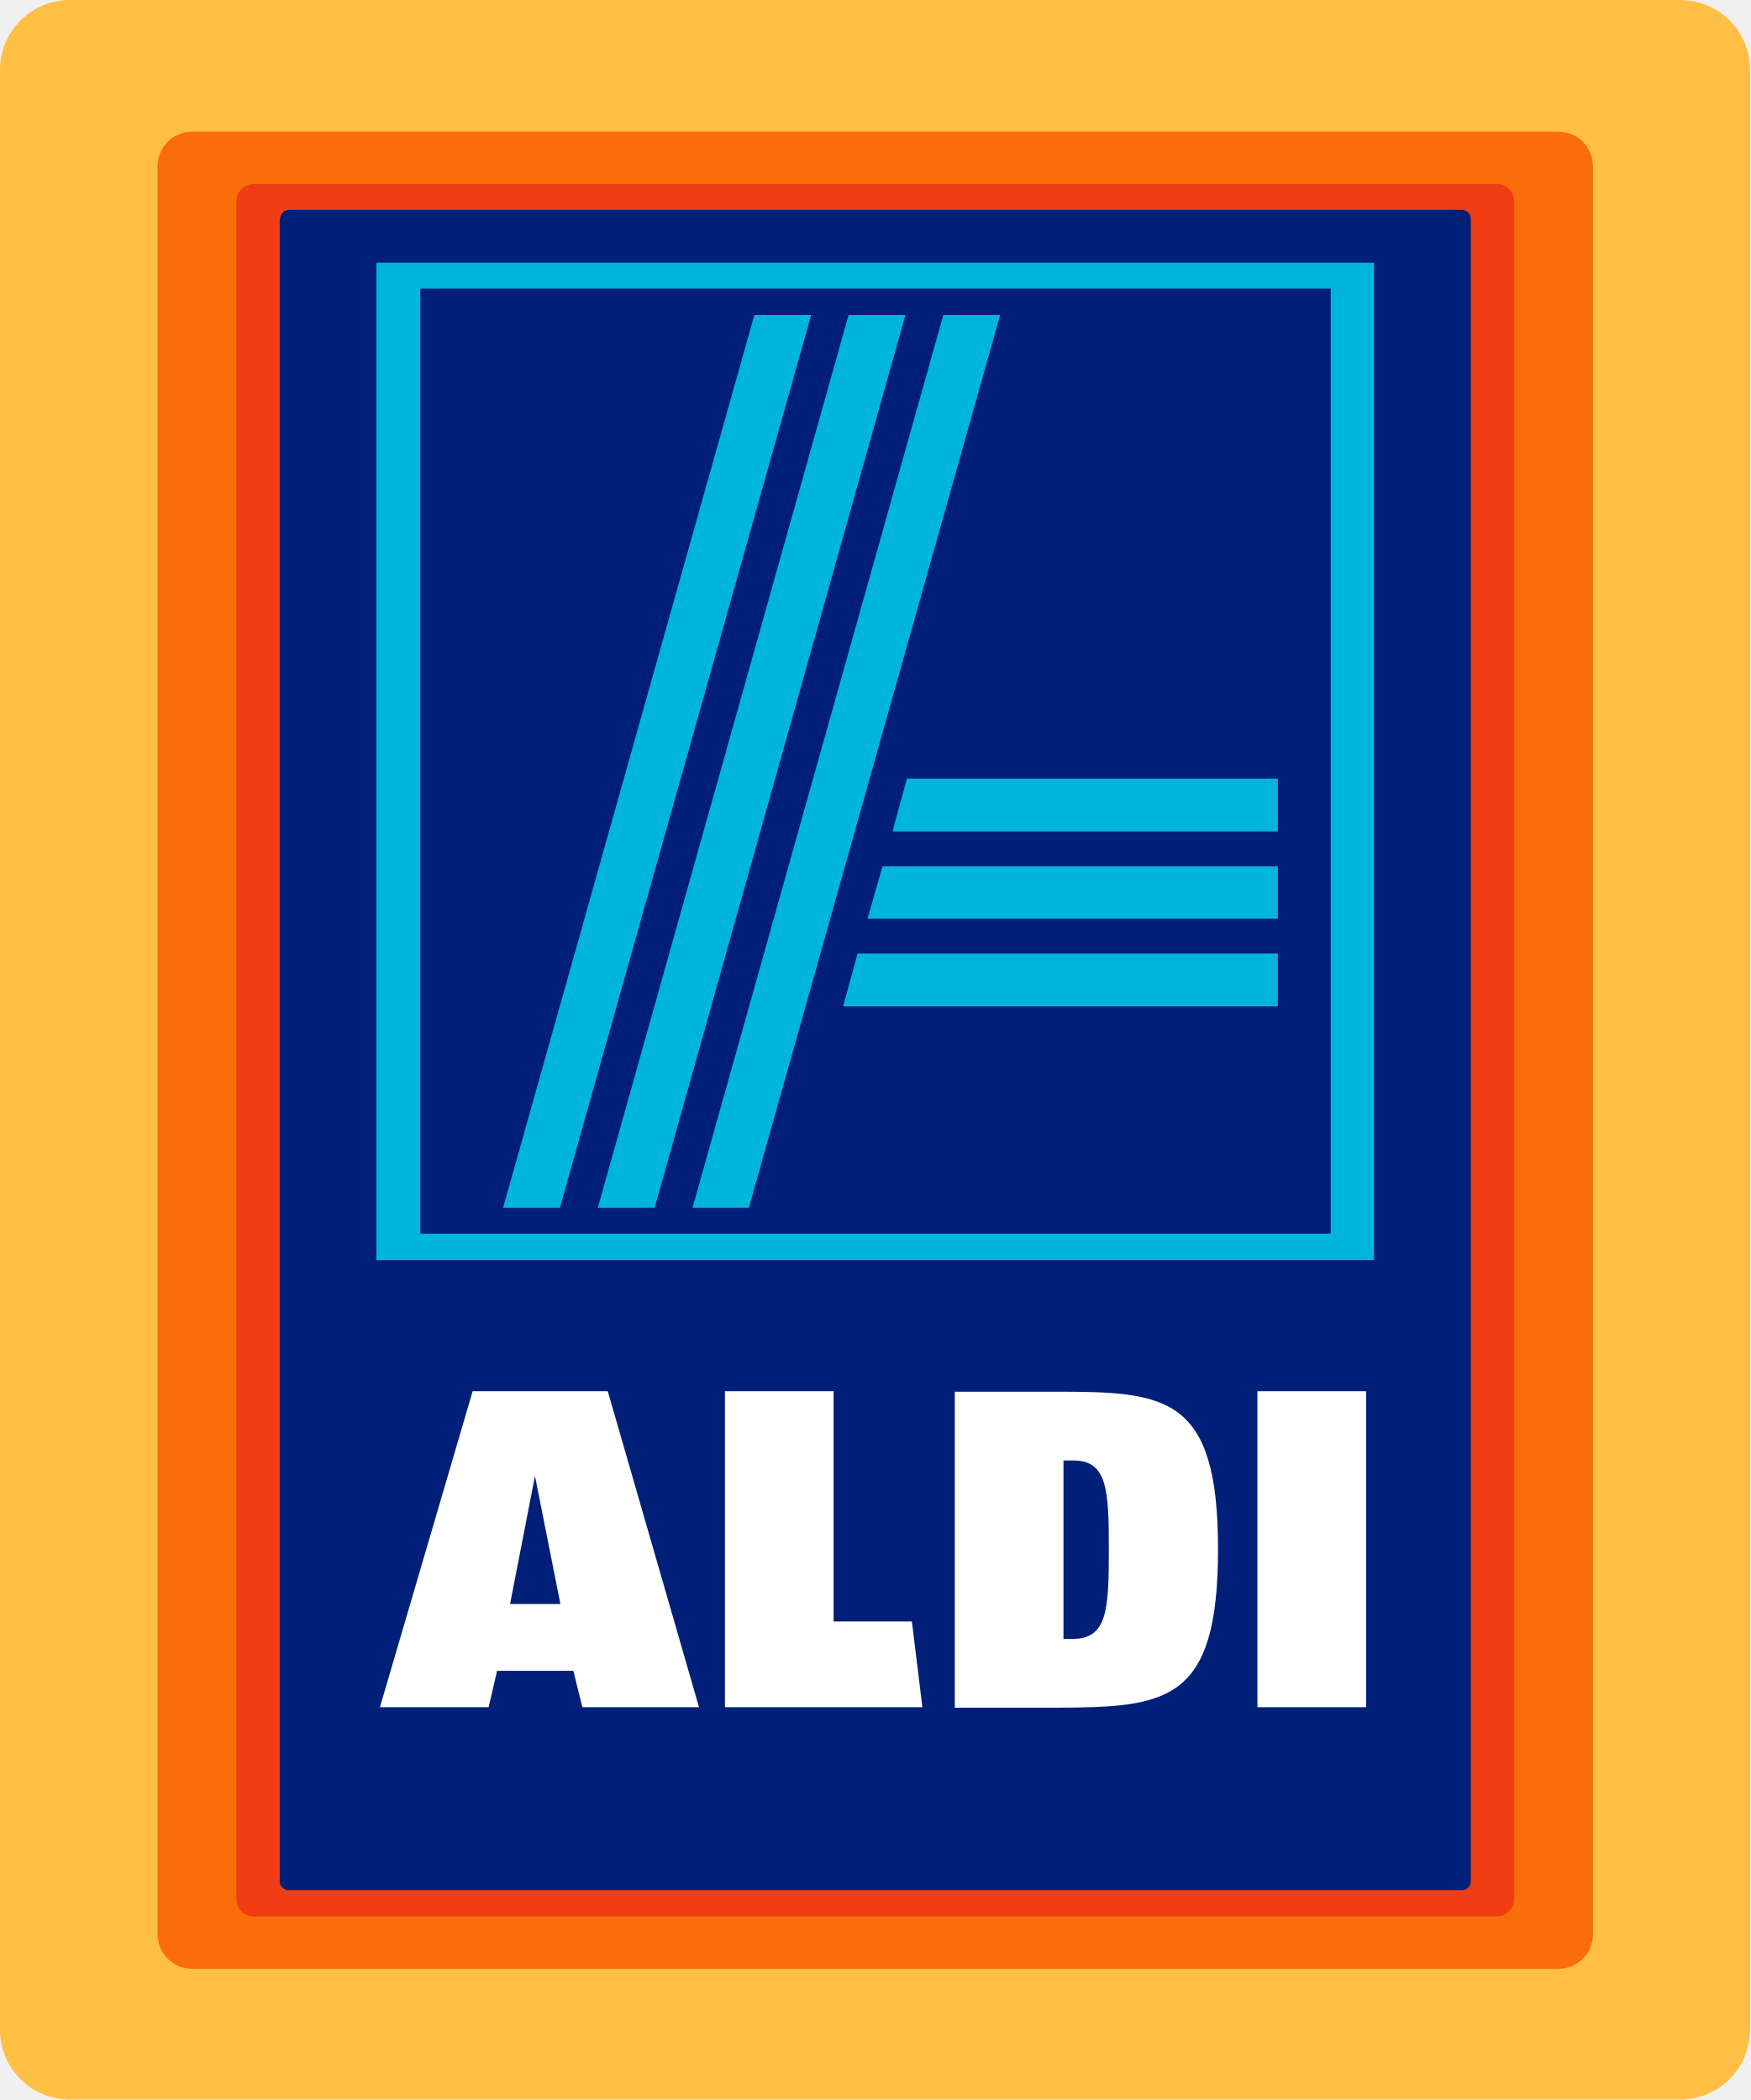
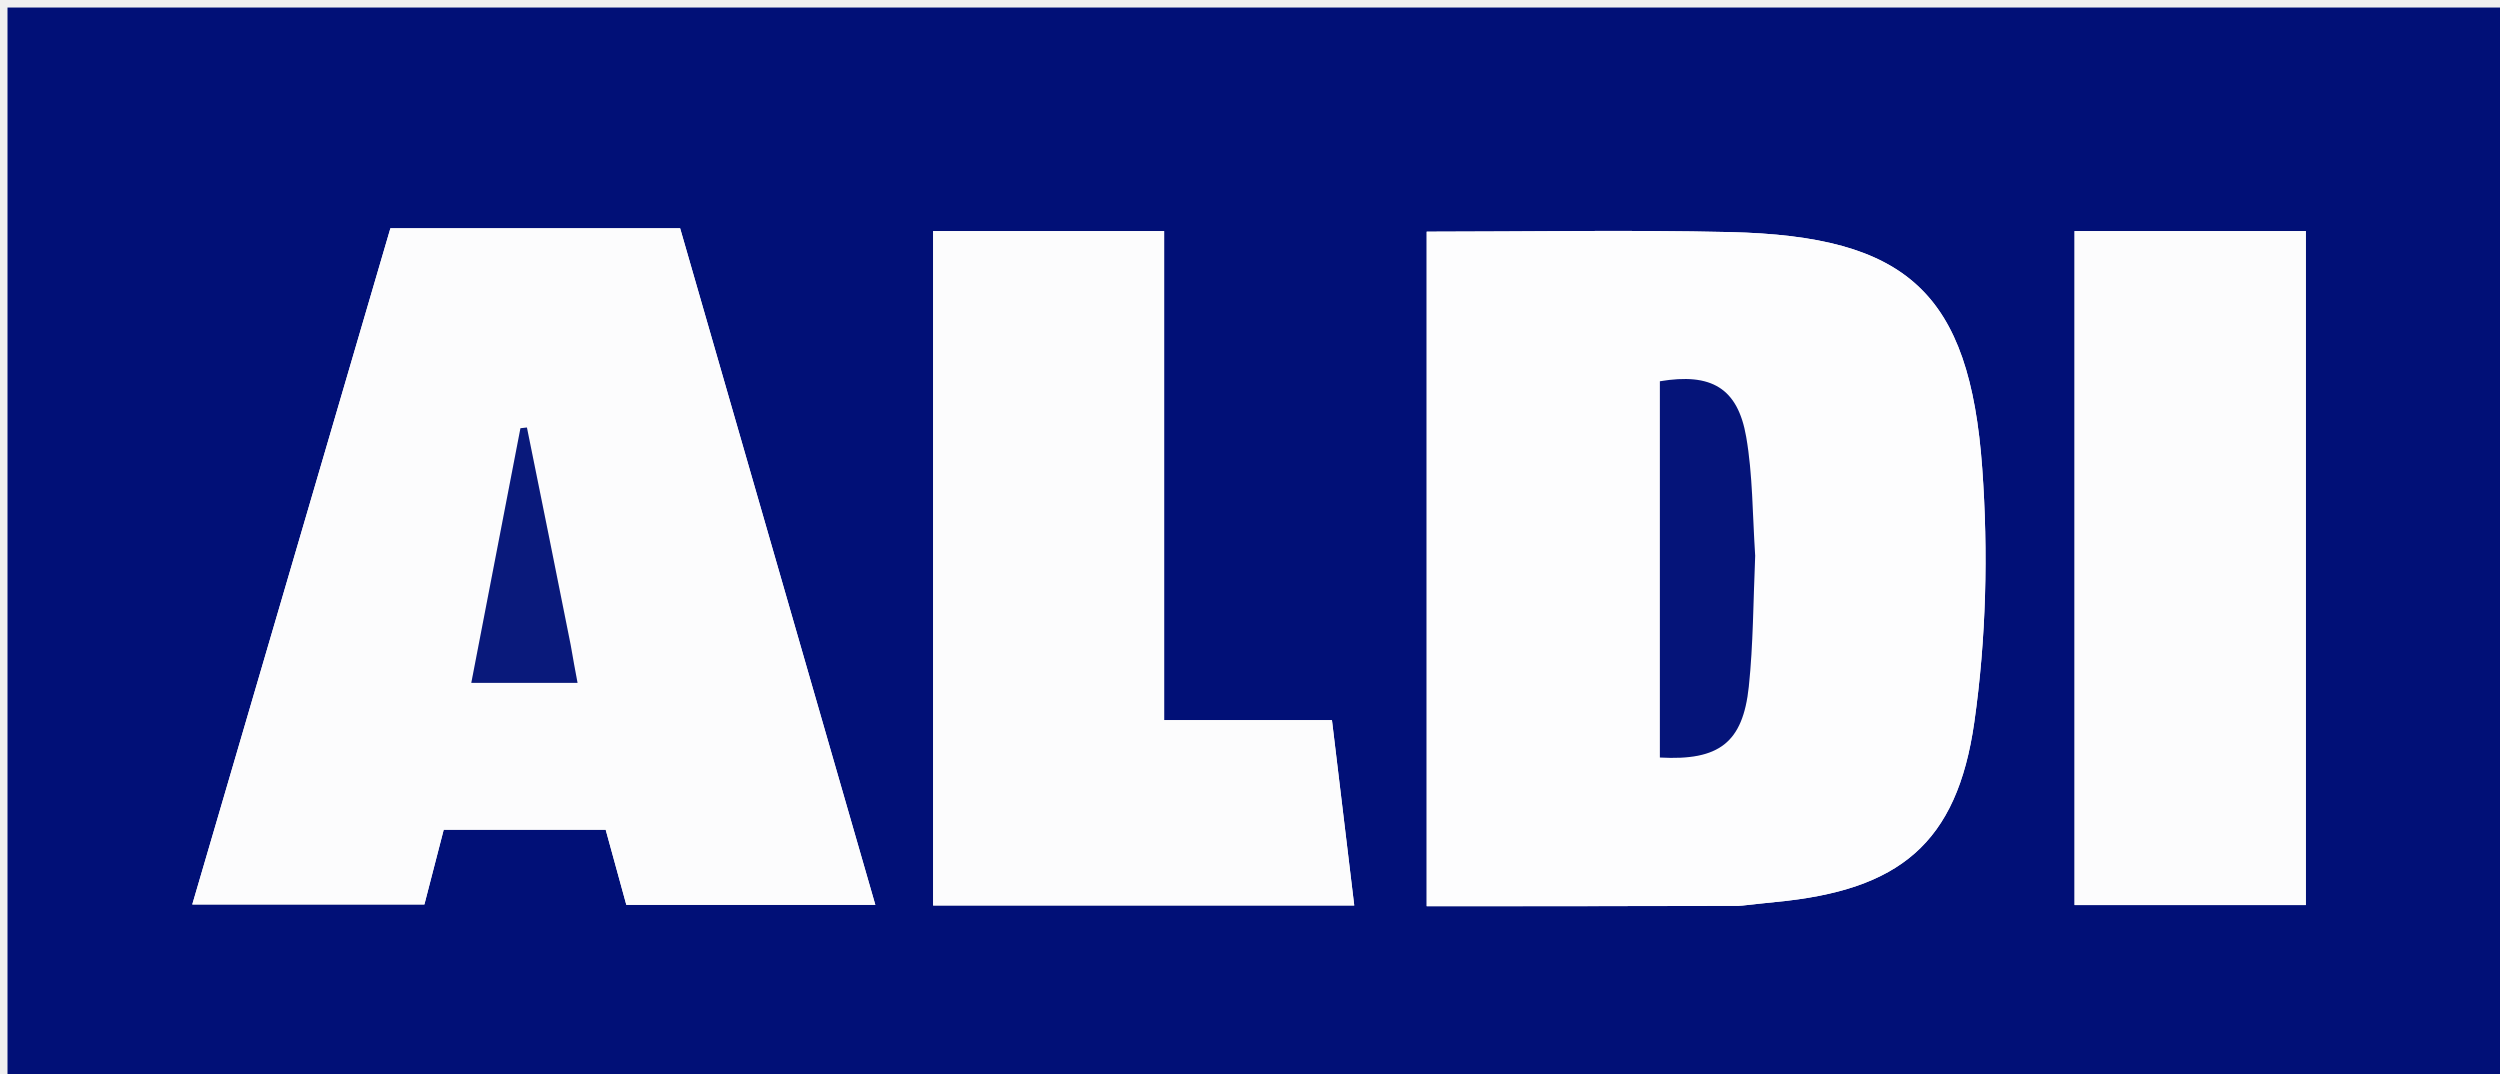
- <svg xmlns="http://www.w3.org/2000/svg" version="1.1" id="Layer_1" x="0px" y="0px" viewBox="0 0 351.1 421.3" enable-background="new 0 0 351.1 421.3" xml:space="preserve">
-   <path fill="#FFBF45" d="M0,14C0,6.3,6.3,0,14,0h323c7.8,0,14,6.3,14,14v393.2c0,7.8-6.3,14-14,14H14c-7.8,0-14-6.3-14-14V14z" />
-   <path fill="#FA6E0A" d="M31.6,33.4c0-3.9,3.1-7,7-7h273.9c3.9,0,7,3.1,7,7V388c0,3.9-3.1,7-7,7H38.6c-3.9,0-7-3.1-7-7V33.4z" />
-   <path fill="#F03D14" d="M47.4,40.4c0-1.9,1.6-3.5,3.5-3.5h249.3c1.9,0,3.5,1.6,3.5,3.5v340.6c0,1.9-1.6,3.5-3.5,3.5H50.9  c-1.9,0-3.5-1.6-3.5-3.5V40.4z" />
-   <path fill="#001F78" d="M56.2,43.9c0-1,0.8-1.8,1.8-1.8h235.2c1,0,1.8,0.8,1.8,1.8v333.5c0,1-0.8,1.8-1.8,1.8H57.9  c-1,0-1.8-0.8-1.8-1.8V43.9z" />
-   <rect x="75.5" y="52.7" fill="#00B5DB" width="200.1" height="200.1" />
-   <rect x="84.3" y="57.9" fill="#001F78" width="182.6" height="189.6" />
-   <path fill="#FFFFFF" d="M274,279.1h-21.8v63.4H274V279.1z M222.4,310.8c0,12.2-0.3,18-7.3,18h-1.8v-35.8h1.8  C222.1,292.9,222.4,298.8,222.4,310.8 M244.3,310.8c0-30.8-10.4-31.6-32.5-31.6h-20.3v63.4h20.3C234,342.5,244.3,341.6,244.3,310.8   M185,342.5l-2.1-17.2h-15.7v-46.2h-21.8v63.4H185z M140.2,342.5l-18.3-63.4H94.8l-18.6,63.4H98l1.7-7.3H115l1.8,7.3H140.2z   M112.4,321.8h-10.1l5-25.7L112.4,321.8z" />
-   <polygon fill="#00B5DB" points="150.2,242.3 138.9,242.3 189.2,63.2 200.6,63.2 " />
-   <polygon fill="#00B5DB" points="131.3,242.3 119.9,242.3 170.2,63.2 181.6,63.2 " />
-   <polygon fill="#00B5DB" points="112.3,242.3 100.9,242.3 151.3,63.2 162.7,63.2 " />
-   <polygon fill="#00B5DB" points="174,184.3 177,173.8 256.3,173.8 256.3,184.3 " />
-   <polygon fill="#00B5DB" points="179,166.8 181.9,156.2 256.3,156.2 256.3,166.8 " />
-   <polygon fill="#00B5DB" points="169.1,201.9 172,191.3 256.3,191.3 256.3,201.9 " />
+ <svg xmlns="http://www.w3.org/2000/svg" version="1.1" id="Layer_1" x="0px" y="0px" width="100%" viewBox="0 0 333 143" enable-background="new 0 0 333 143" xml:space="preserve">
+   <path fill="#011077" opacity="1" stroke="none" d=" M250,144   C166.667,144 83.833,144 1,144   C1,96.333 1,48.667 1,1   C112,1 223,1 334,1   C334,48.667 334,96.333 334,144   C306.167,144 278.333,144 250,144  M232.073,120.628   C233.564,120.466 235.053,120.285 236.546,120.143   C252.978,118.577 260.67,112.398 262.978,96.196   C264.56,85.091 264.842,73.596 264.036,62.396   C262.348,38.933 254.007,31.461 230.427,30.914   C217.006,30.603 203.572,30.858 190.035,30.858   C190.035,60.993 190.035,90.74 190.035,120.708   C203.9,120.708 217.521,120.708 232.073,120.628  M72.498,30.408   C65.726,30.408 58.954,30.408 52.001,30.408   C43.13,60.681 34.386,90.523 25.609,120.478   C36.454,120.478 46.53,120.478 56.528,120.478   C57.446,116.928 58.274,113.725 59.102,110.522   C66.441,110.522 73.544,110.522 80.677,110.522   C81.649,114.058 82.559,117.366 83.427,120.526   C94.559,120.526 105.281,120.526 116.595,120.526   C107.875,90.303 99.281,60.519 90.593,30.408   C84.781,30.408 79.139,30.408 72.498,30.408  M155.062,87.454   C155.062,68.549 155.062,49.644 155.062,30.781   C144.337,30.781 134.285,30.781 124.29,30.781   C124.29,60.902 124.29,90.649 124.29,120.605   C142.96,120.605 161.366,120.605 180.385,120.605   C179.39,112.333 178.431,104.357 177.416,95.921   C169.67,95.921 162.444,95.921 155.062,95.921   C155.062,93.074 155.062,90.755 155.062,87.454  M307.138,46.503   C307.138,41.253 307.138,36.002 307.138,30.778   C296.41,30.778 286.357,30.778 276.332,30.778   C276.332,60.878 276.332,90.608 276.332,120.558   C286.632,120.558 296.681,120.558 307.138,120.558   C307.138,96.026 307.138,71.764 307.138,46.503  z" />
+   <path fill="#FDFDFE" opacity="1" stroke="none" d=" M231.608,120.668   C217.521,120.708 203.9,120.708 190.035,120.708   C190.035,90.74 190.035,60.993 190.035,30.858   C203.572,30.858 217.006,30.603 230.427,30.914   C254.007,31.461 262.348,38.933 264.036,62.396   C264.842,73.596 264.56,85.091 262.978,96.196   C260.67,112.398 252.978,118.577 236.546,120.143   C235.053,120.285 233.564,120.466 231.608,120.668  M233.787,73.551   C233.422,68.42 233.466,63.218 232.589,58.176   C231.456,51.655 227.925,49.644 221.096,50.786   C221.096,67.487 221.096,84.202 221.096,100.901   C228.975,101.339 232.153,98.936 232.942,91.441   C233.531,85.836 233.531,80.169 233.787,73.551  z" />
+   <path fill="#FCFCFD" opacity="1" stroke="none" d=" M72.997,30.408   C79.139,30.408 84.781,30.408 90.593,30.408   C99.281,60.519 107.875,90.303 116.595,120.526   C105.281,120.526 94.559,120.526 83.427,120.526   C82.559,117.366 81.649,114.058 80.677,110.522   C73.544,110.522 66.441,110.522 59.102,110.522   C58.274,113.725 57.446,116.928 56.528,120.478   C46.53,120.478 36.454,120.478 25.609,120.478   C34.386,90.523 43.13,60.681 52.001,30.408   C58.954,30.408 65.726,30.408 72.997,30.408  M75.974,85.517   C74.045,75.993 72.116,66.468 70.187,56.944   C69.899,56.975 69.611,57.006 69.323,57.038   C67.155,68.27 64.987,79.503 62.777,90.954   C67.841,90.954 72.265,90.954 76.929,90.954   C76.608,89.244 76.338,87.807 75.974,85.517  z" />
+   <path fill="#FCFCFD" opacity="1" stroke="none" d=" M155.062,87.946   C155.062,90.755 155.062,93.074 155.062,95.921   C162.444,95.921 169.67,95.921 177.416,95.921   C178.431,104.357 179.39,112.333 180.385,120.605   C161.366,120.605 142.96,120.605 124.29,120.605   C124.29,90.649 124.29,60.902 124.29,30.781   C134.285,30.781 144.337,30.781 155.062,30.781   C155.062,49.644 155.062,68.549 155.062,87.946  z" />
+   <path fill="#FCFCFD" opacity="1" stroke="none" d=" M307.138,47.002   C307.138,71.764 307.138,96.026 307.138,120.558   C296.681,120.558 286.632,120.558 276.332,120.558   C276.332,90.608 276.332,60.878 276.332,30.778   C286.357,30.778 296.41,30.778 307.138,30.778   C307.138,36.002 307.138,41.253 307.138,47.002  z" />
+   <path fill="#051479" opacity="1" stroke="none" d=" M233.79,74.04   C233.531,80.169 233.531,85.836 232.942,91.441   C232.153,98.936 228.975,101.339 221.096,100.901   C221.096,84.202 221.096,67.487 221.096,50.786   C227.925,49.644 231.456,51.655 232.589,58.176   C233.466,63.218 233.422,68.42 233.79,74.04  z" />
+   <path fill="#09197B" opacity="1" stroke="none" d=" M76.021,85.944   C76.338,87.807 76.608,89.244 76.929,90.954   C72.265,90.954 67.841,90.954 62.777,90.954   C64.987,79.503 67.155,68.27 69.323,57.038   C69.611,57.006 69.899,56.975 70.187,56.944   C72.116,66.468 74.045,75.993 76.021,85.944  z" />
</svg>
